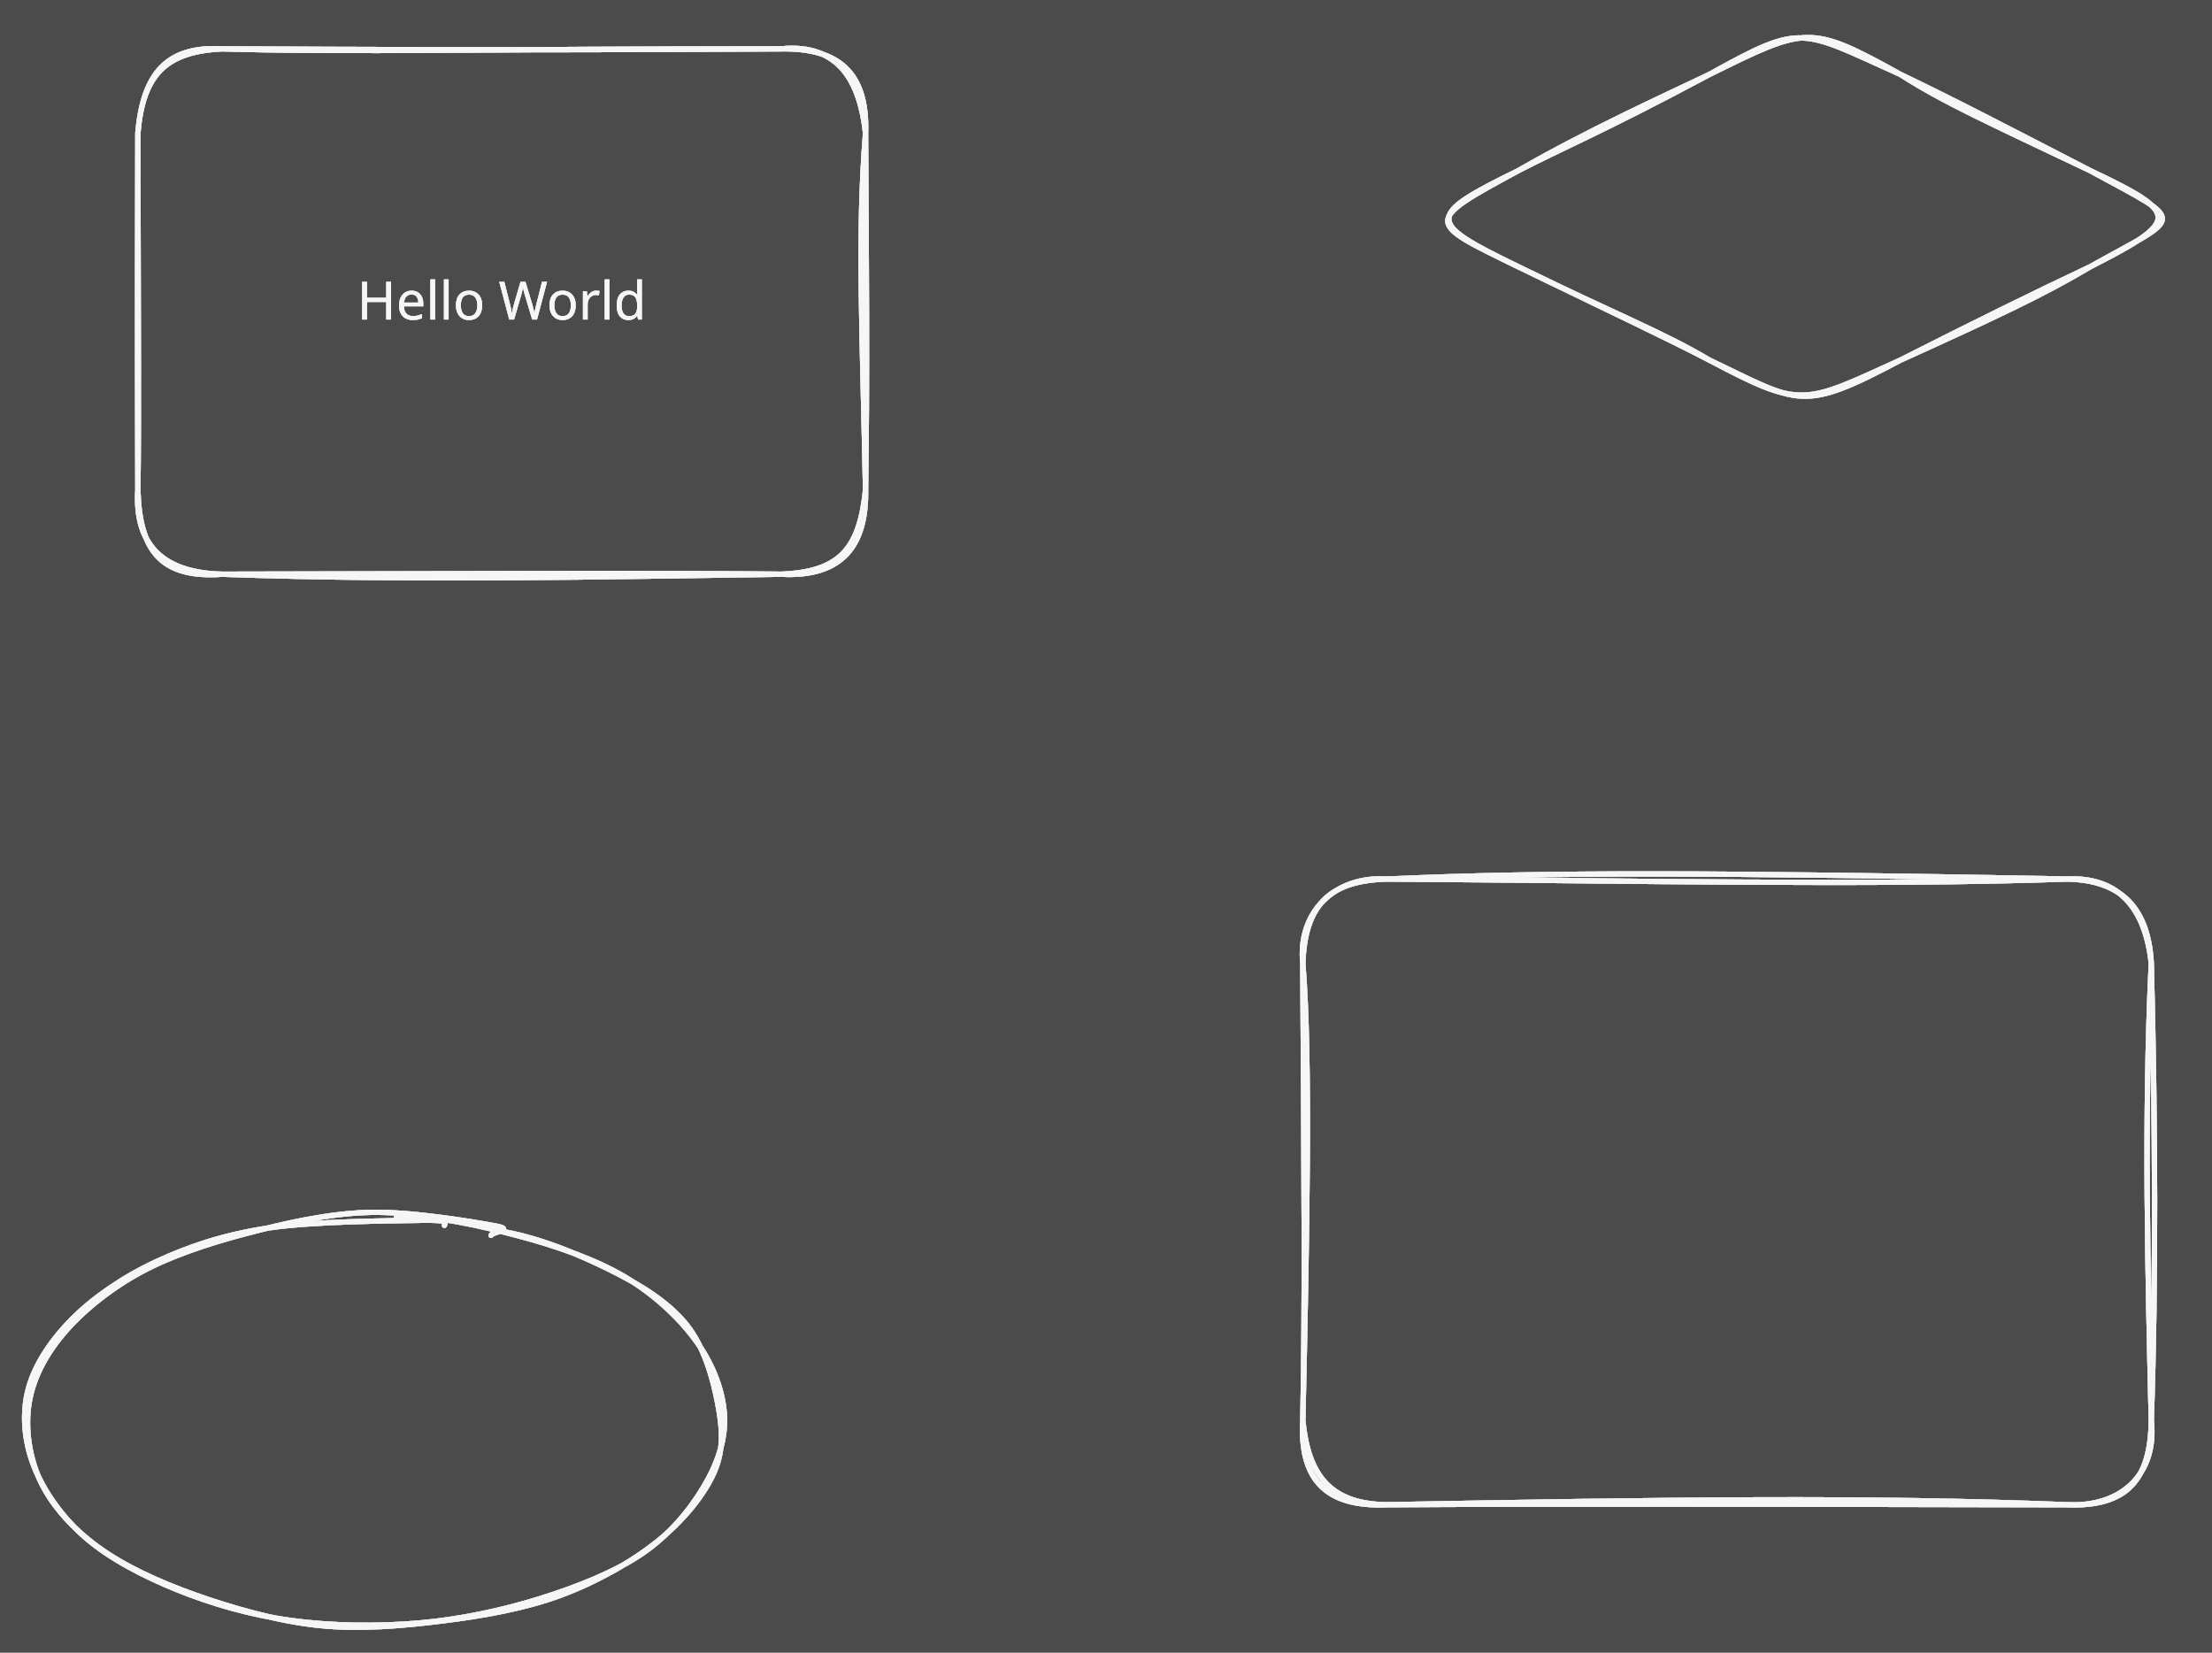
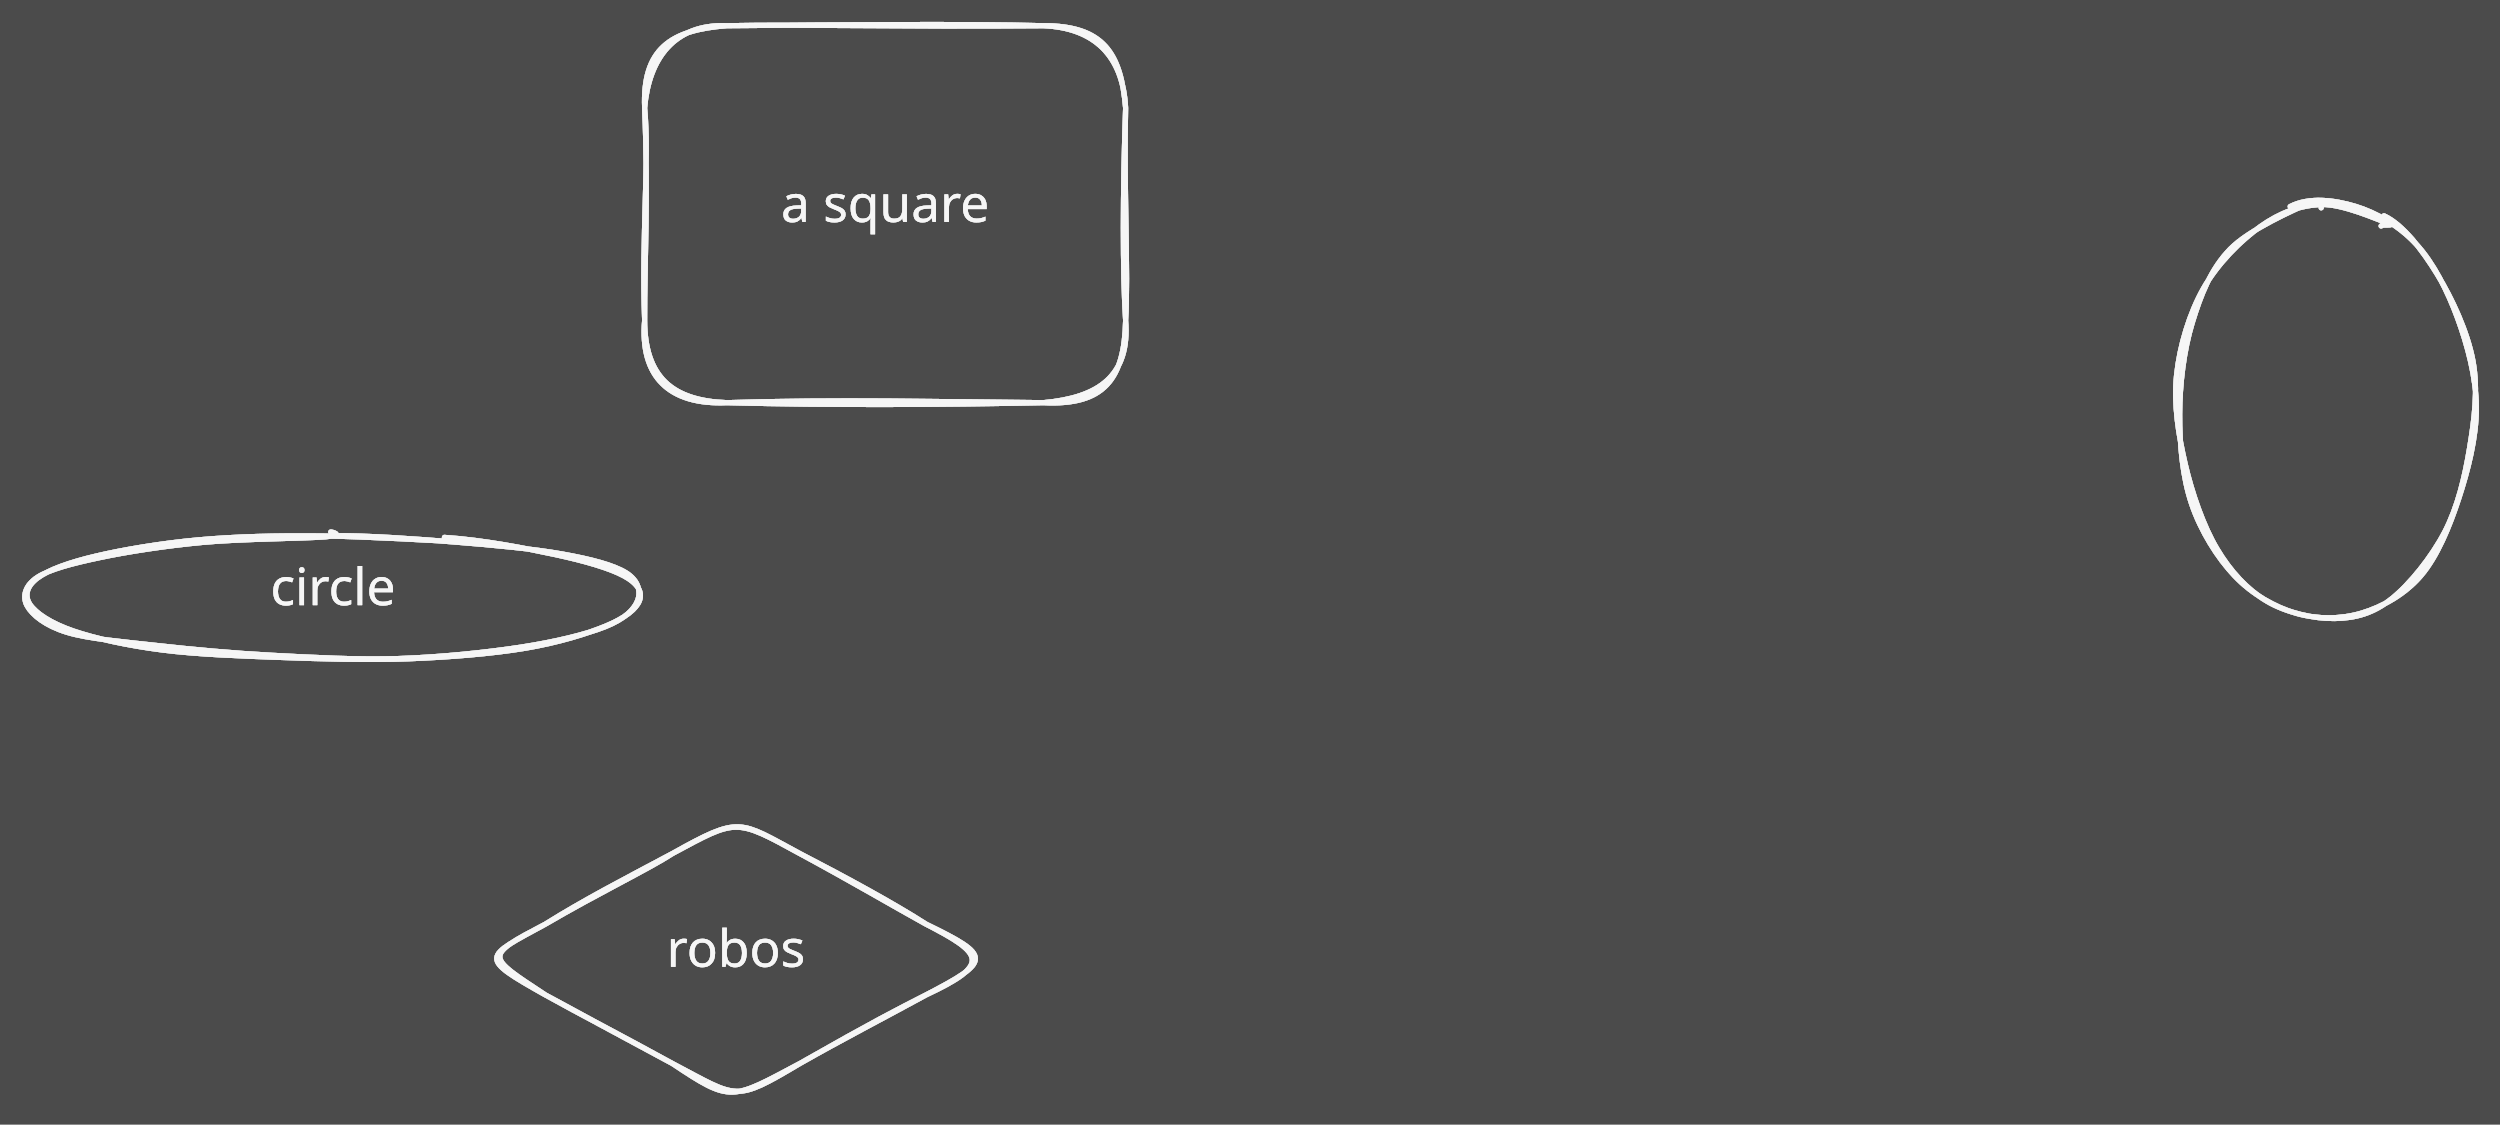
- <svg xmlns="http://www.w3.org/2000/svg" version="1.1" viewBox="0 0 839.578 627.219" width="839.578" height="627.219" filter="invert(93%) hue-rotate(180deg)">
+ <svg xmlns="http://www.w3.org/2000/svg" version="1.1" viewBox="0 0 972.637 437.535" width="1945.273" height="875.07" filter="invert(93%) hue-rotate(180deg)">
  <defs>
    <style class="style-fonts">
      @font-face {
        font-family: "Virgil";
        src: url("https://unpkg.com/@excalidraw/excalidraw@undefined/dist/excalidraw-assets/Virgil.woff2");
      }
      @font-face {
        font-family: "Cascadia";
        src: url("https://unpkg.com/@excalidraw/excalidraw@undefined/dist/excalidraw-assets/Cascadia.woff2");
      }
      @font-face {
        font-family: "Assistant";
        src: url("https://unpkg.com/@excalidraw/excalidraw@undefined/dist/excalidraw-assets/Assistant-Regular.woff2");
      }
    </style>
  </defs>
-   <rect x="0" y="0" width="839.578" height="627.219" fill="#ffffff" />
-   <g stroke-linecap="round" transform="translate(52.32812 18.53516) rotate(0 138.0977 99.69531)">
-     <path d="M32 0 C82.17 1.42, 130.45 0.03, 244.2 0 M32 0 C83.72 0.26, 136.37 0.63, 244.2 0 M244.2 0 C265.78 -0.37, 277.01 8.86, 276.2 32 M244.2 0 C266.31 -2.15, 274.08 12.69, 276.2 32 M276.2 32 C273.11 70.01, 274.97 106.12, 276.2 167.39 M276.2 32 C276.51 79.52, 276.84 127.69, 276.2 167.39 M276.2 167.39 C276.6 188.46, 267.36 200.61, 244.2 199.39 M276.2 167.39 C273.91 189.37, 266.83 198.49, 244.2 199.39 M244.2 199.39 C176.54 200.29, 107 201.99, 32 199.39 M244.2 199.39 C188.81 198.81, 134.21 199.24, 32 199.39 M32 199.39 C10.13 198.88, -1.31 188.9, 0 167.39 M32 199.39 C8.66 201.04, 0.63 190.37, 0 167.39 M0 167.39 C0.38 140.74, 0.1 109.26, 0 32 M0 167.39 C-0.05 139, -0.2 111.1, 0 32 M0 32 C1.89 9.92, 10.4 1.02, 32 0 M0 32 C1.99 8.51, 11.66 -1.04, 32 0" stroke="#1e1e1e" stroke-width="2" fill="none" />
+   <rect x="0" y="0" width="972.637" height="437.535" fill="#ffffff" />
+   <g stroke-linecap="round" transform="translate(250.7969 10) rotate(0 93.5625 73.32812)">
+     <path d="M32 0 C62.82 -0.61, 97.07 0.48, 155.13 0 M32 0 C78.19 -0.37, 124.31 -0.82, 155.13 0 M155.13 0 C174.9 0.81, 186.14 11.61, 187.13 32 M155.13 0 C178.73 -0.06, 185.31 10.87, 187.13 32 M187.13 32 C186 64.42, 185.92 96.03, 187.13 114.66 M187.13 32 C186.38 62.96, 188.26 96.56, 187.13 114.66 M187.13 114.66 C188.89 136.21, 176.76 144.75, 155.13 146.66 M187.13 114.66 C186.69 137.57, 178.72 147.89, 155.13 146.66 M155.13 146.66 C113.95 147.5, 73.66 147.72, 32 146.66 M155.13 146.66 C115.65 146.32, 74.79 145.31, 32 146.66 M32 146.66 C10.64 145.91, 0.06 136.61, 0 114.66 M32 146.66 C9.49 147.68, -1.9 136.53, 0 114.66 M0 114.66 C-1.22 81.77, 1.88 51.73, 0 32 M0 114.66 C-0.06 91.74, 1.46 66.96, 0 32 M0 32 C-0.92 9.11, 9.94 1.64, 32 0 M0 32 C1.6 12.72, 11.57 -0.77, 32 0" stroke="#1e1e1e" stroke-width="2" fill="none" />
  </g>
-   <g transform="translate(138.0258 105.7305) rotate(0 52.39996 12.5)">
-     <text x="52.4" y="0" font-family="Virgil, Segoe UI Emoji" font-size="20px" fill="#1e1e1e" text-anchor="middle" style="white-space: pre;" direction="ltr" dominant-baseline="text-before-edge">Hello World</text>
+   <g transform="translate(299.6794 70.82812) rotate(0 44.67997 12.5)">
+     <text x="44.68" y="0" font-family="Virgil, Segoe UI Emoji" font-size="20px" fill="#1e1e1e" text-anchor="middle" style="white-space: pre;" direction="ltr" dominant-baseline="text-before-edge">a square</text>
  </g>
-   <g stroke-linecap="round" transform="translate(540.0664 10) rotate(0 144.7559 72.46094)">
-     <path d="M181.25 18.25 C197.58 28.72, 214.56 36.34, 253.26 54.75 M181.25 18.25 C202.14 28.24, 221.74 38.52, 253.26 54.75 M253.26 54.75 C287.77 71.1, 287.62 73.7, 253.26 91.25 M253.26 54.75 C290.65 75.08, 288.9 71.31, 253.26 91.25 M253.26 91.25 C235.8 101.67, 216.85 110.54, 181.25 126.67 M253.26 91.25 C230.76 101.9, 210.2 112, 181.25 126.67 M181.25 126.67 C143.39 146.78, 143.02 142.98, 108.75 126.67 M181.25 126.67 C144.32 143.42, 144.17 145.35, 108.75 126.67 M108.75 126.67 C90.25 115.75, 74.15 109.84, 36.25 91.25 M108.75 126.67 C93.11 118.54, 77.48 111.23, 36.25 91.25 M36.25 91.25 C1.44 74.34, 0.6 72.2, 36.25 54.75 M36.25 91.25 C1.31 74.21, -0.24 74.41, 36.25 54.75 M36.25 54.75 C62.35 39.73, 90.85 26.79, 108.75 18.25 M36.25 54.75 C51.74 46.65, 68.15 39.96, 108.75 18.25 M108.75 18.25 C145.48 0.15, 146.73 -0.92, 181.25 18.25 M108.75 18.25 C144.41 -1.54, 143.1 1.13, 181.25 18.25" stroke="#1e1e1e" stroke-width="2" fill="none" />
+   <g stroke-linecap="round" transform="translate(187.3906 318.3086) rotate(0 98.83203 54.61328)">
+     <path d="M123.75 13.75 C143.85 24.58, 161.33 34.88, 172.91 41.25 M123.75 13.75 C142.4 23.42, 160.38 33.2, 172.91 41.25 M172.91 41.25 C198.37 53.62, 198.59 55.45, 172.91 68.75 M172.91 41.25 C195.49 52.83, 198.24 56.91, 172.91 68.75 M172.91 68.75 C161.79 74.41, 152.84 78.94, 123.75 95.48 M172.91 68.75 C156.61 77.66, 139.47 86.51, 123.75 95.48 M123.75 95.48 C98.02 110.76, 99.9 108.94, 74.25 95.48 M123.75 95.48 C97.03 109.68, 97.23 110.82, 74.25 95.48 M74.25 95.48 C54.24 84.5, 38.87 76.59, 24.75 68.75 M74.25 95.48 C54.7 85.02, 35.51 74.56, 24.75 68.75 M24.75 68.75 C1.63 53.47, 0.72 53.88, 24.75 41.25 M24.75 68.75 C-1.38 54.01, 0.57 54.4, 24.75 41.25 M24.75 41.25 C40.51 31.42, 54.87 24.09, 74.25 13.75 M24.75 41.25 C45.3 29.2, 64.96 19.8, 74.25 13.75 M74.25 13.75 C99.28 0.27, 98.54 -0.06, 123.75 13.75 M74.25 13.75 C100.87 -1.12, 99.96 1.03, 123.75 13.75" stroke="#1e1e1e" stroke-width="2" fill="none" />
  </g>
-   <g stroke-linecap="round" transform="translate(494.4922 333.6055) rotate(0 161.0176 118.7285)">
-     <path d="M32 0 C123.55 0.59, 215.59 2.56, 290.04 0 M32 0 C93.63 -2.7, 156.61 -2.45, 290.04 0 M290.04 0 C310.64 0.37, 320.9 10.93, 322.04 32 M290.04 0 C310.03 -0.94, 319.87 11.49, 322.04 32 M322.04 32 C319.21 91.11, 320.76 150.57, 322.04 205.46 M322.04 32 C323.58 91.9, 323.85 153.14, 322.04 205.46 M322.04 205.46 C321.82 228.01, 312.79 238.37, 290.04 237.46 M322.04 205.46 C324.29 226.05, 310.49 238.54, 290.04 237.46 M290.04 237.46 C214.21 234.46, 138.5 235.51, 32 237.46 M290.04 237.46 C188.84 237.24, 86.05 237.07, 32 237.46 M32 237.46 C9.02 238.44, -1.27 228.23, 0 205.46 M32 237.46 C10.28 237.25, 2.01 226.15, 0 205.46 M0 205.46 C1.55 136.46, 2.93 67.19, 0 32 M0 205.46 C0.88 161.79, 0.54 116.56, 0 32 M0 32 C-1.96 12.55, 12.05 -1.26, 32 0 M0 32 C0.8 10.08, 9.76 0.59, 32 0" stroke="#1e1e1e" stroke-width="2" fill="none" />
+   <g transform="translate(260.4167 360.6152) rotate(0 25.88997 12.5)">
+     <text x="25.89" y="0" font-family="Virgil, Segoe UI Emoji" font-size="20px" fill="#1e1e1e" text-anchor="middle" style="white-space: pre;" direction="ltr" dominant-baseline="text-before-edge">robos</text>
  </g>
-   <g stroke-linecap="round" transform="translate(10 461.4375) rotate(0 132.3047 77.89062)">
-     <path d="M140.48 0.42 C155.56 -0.3, 172.14 3.73, 186.62 7.54 C201.1 11.35, 216.06 16.57, 227.37 23.29 C238.69 30.02, 248.24 39.1, 254.51 47.9 C260.78 56.7, 264.57 66.91, 264.98 76.1 C265.39 85.29, 262.2 94.36, 256.98 103.04 C251.76 111.73, 244.05 121.15, 233.66 128.21 C223.27 135.27, 208.74 140.99, 194.63 145.38 C180.52 149.76, 164.73 153.16, 149.01 154.52 C133.3 155.88, 115.63 155.64, 100.35 153.54 C85.07 151.44, 70.32 147.16, 57.33 141.92 C44.35 136.68, 31.54 129.97, 22.44 122.09 C13.34 114.22, 6.35 104.1, 2.74 94.66 C-0.86 85.23, -1.73 74.83, 0.8 65.49 C3.33 56.15, 9.77 46.67, 17.9 38.63 C26.03 30.6, 37.32 22.94, 49.59 17.27 C61.85 11.61, 74.81 7.25, 91.5 4.65 C108.19 2.05, 138.53 1.87, 149.73 1.69 C160.93 1.51, 158.92 2.44, 158.68 3.58 M178.35 5.54 C193.4 7.74, 209.16 14.34, 221.17 20.28 C233.19 26.21, 243.57 32.68, 250.44 41.16 C257.31 49.64, 260.64 61.79, 262.41 71.15 C264.18 80.52, 264.87 88.58, 261.04 97.33 C257.2 106.08, 249.11 115.9, 239.39 123.67 C229.68 131.45, 216.26 138.98, 202.76 143.98 C189.25 148.98, 173.67 151.75, 158.37 153.66 C143.06 155.57, 126.67 157.06, 110.94 155.42 C95.22 153.79, 77.98 148.8, 64.02 143.85 C50.07 138.89, 36.97 132.82, 27.22 125.7 C17.48 118.57, 9.93 110.13, 5.55 101.11 C1.17 92.09, -0.46 80.95, 0.95 71.57 C2.35 62.19, 6.97 53.14, 13.97 44.82 C20.96 36.5, 31.37 28, 42.9 21.65 C54.44 15.31, 68.65 10.59, 83.15 6.76 C97.64 2.94, 114.08 -0.83, 129.87 -1.32 C145.67 -1.81, 170.2 2.36, 177.95 3.81 C185.69 5.26, 177 5.97, 176.36 7.4" stroke="#1e1e1e" stroke-width="2" fill="none" />
+   <g stroke-linecap="round" transform="translate(10 207.7227) rotate(0 119.6973 24.5)">
+     <path d="M162.91 1.35 C178.13 2.36, 194.34 5.55, 205.98 8.04 C217.62 10.54, 227.28 13.37, 232.75 16.34 C238.23 19.3, 239.97 22.61, 238.83 25.84 C237.69 29.07, 233.37 32.63, 225.92 35.74 C218.48 38.85, 207.02 42.36, 194.16 44.51 C181.3 46.65, 164.59 47.99, 148.78 48.59 C132.96 49.18, 115.2 48.63, 99.25 48.06 C83.31 47.49, 66.56 46.88, 53.09 45.16 C39.62 43.44, 26.98 40.67, 18.41 37.72 C9.84 34.77, 3.96 30.88, 1.67 27.44 C-0.61 24, 0.43 20.22, 4.7 17.08 C8.97 13.95, 16.85 11.08, 27.3 8.62 C37.74 6.15, 52.8 3.6, 67.39 2.29 C81.98 0.99, 97.38 0.62, 114.84 0.79 C132.3 0.95, 161.03 2.72, 172.14 3.28 C183.25 3.84, 182.2 3.95, 181.49 4.16 M118.48 0.68 C133.68 0.57, 151.72 1.96, 166.77 3.15 C181.83 4.34, 197.68 5.82, 208.81 7.82 C219.94 9.81, 228.71 12.1, 233.58 15.13 C238.45 18.16, 239.39 22.49, 238.03 25.99 C236.67 29.49, 232.99 33.11, 225.42 36.12 C217.85 39.13, 205.97 41.99, 192.62 44.05 C179.26 46.1, 161.38 47.95, 145.27 48.48 C129.16 49.01, 111.59 48.06, 95.94 47.22 C80.29 46.39, 64.67 44.93, 51.36 43.44 C38.04 41.95, 24.5 40.87, 16.03 38.28 C7.56 35.69, 2.44 31.46, 0.52 27.9 C-1.4 24.34, -0.23 20.03, 4.5 16.91 C9.23 13.79, 18.13 11.47, 28.91 9.2 C39.69 6.92, 54.57 4.61, 69.17 3.27 C83.78 1.92, 108.31 1.8, 116.56 1.14 C124.81 0.47, 118.41 -0.98, 118.67 -0.71" stroke="#1e1e1e" stroke-width="2" fill="none" />
+   </g>
+   <g transform="translate(104.9285 219.8985) rotate(0 24.62997 12.5)">
+     <text x="24.63" y="0" font-family="Virgil, Segoe UI Emoji" font-size="20px" fill="#1e1e1e" text-anchor="middle" style="white-space: pre;" direction="ltr" dominant-baseline="text-before-edge">circle</text>
+   </g>
+   <g stroke-linecap="round" transform="translate(847.1719 78.50391) rotate(0 57.73242 81.36133)">
+     <path d="M43.84 1.85 C51.14 -1.93, 60.93 -0.72, 69.12 1.74 C77.3 4.21, 86.33 9.37, 92.97 16.61 C99.61 23.85, 105.05 34.63, 108.93 45.19 C112.81 55.75, 116.19 68.24, 116.27 79.97 C116.34 91.7, 112.96 104.68, 109.38 115.57 C105.8 126.46, 101.08 137.93, 94.8 145.34 C88.51 152.74, 79.81 157.55, 71.68 160 C63.54 162.46, 54.21 162.46, 45.98 160.05 C37.74 157.65, 29.01 152.67, 22.27 145.59 C15.53 138.52, 9.08 128.11, 5.51 117.63 C1.94 107.15, 0.8 94.47, 0.84 82.7 C0.88 70.93, 2.47 57.74, 5.75 47.03 C9.03 36.31, 12.93 26.16, 20.53 18.39 C28.13 10.63, 45.47 3.11, 51.37 0.43 C57.26 -2.24, 56.01 1, 55.89 2.34 M80.34 5.46 C87.78 8.94, 95.28 18.78, 101.05 28.2 C106.82 37.61, 112.85 50.65, 114.95 61.94 C117.04 73.23, 115.44 84.83, 113.61 95.92 C111.78 107.01, 109.03 118.7, 103.96 128.47 C98.89 138.24, 90.31 148.93, 83.19 154.54 C76.06 160.15, 69.27 162, 61.19 162.14 C53.12 162.28, 42.38 159.9, 34.73 155.37 C27.08 150.84, 20.59 143.84, 15.3 134.94 C10.01 126.05, 5.6 113.26, 2.99 102.01 C0.38 90.76, -1.56 78.83, -0.37 67.45 C0.81 56.07, 4.66 43.37, 10.1 33.73 C15.53 24.1, 24.57 15.08, 32.24 9.64 C39.9 4.19, 47.87 1.3, 56.1 1.07 C64.32 0.84, 77.73 6.86, 81.59 8.25 C85.44 9.64, 79.72 8.55, 79.22 9.41" stroke="#1e1e1e" stroke-width="2" fill="none" />
  </g>
</svg>
